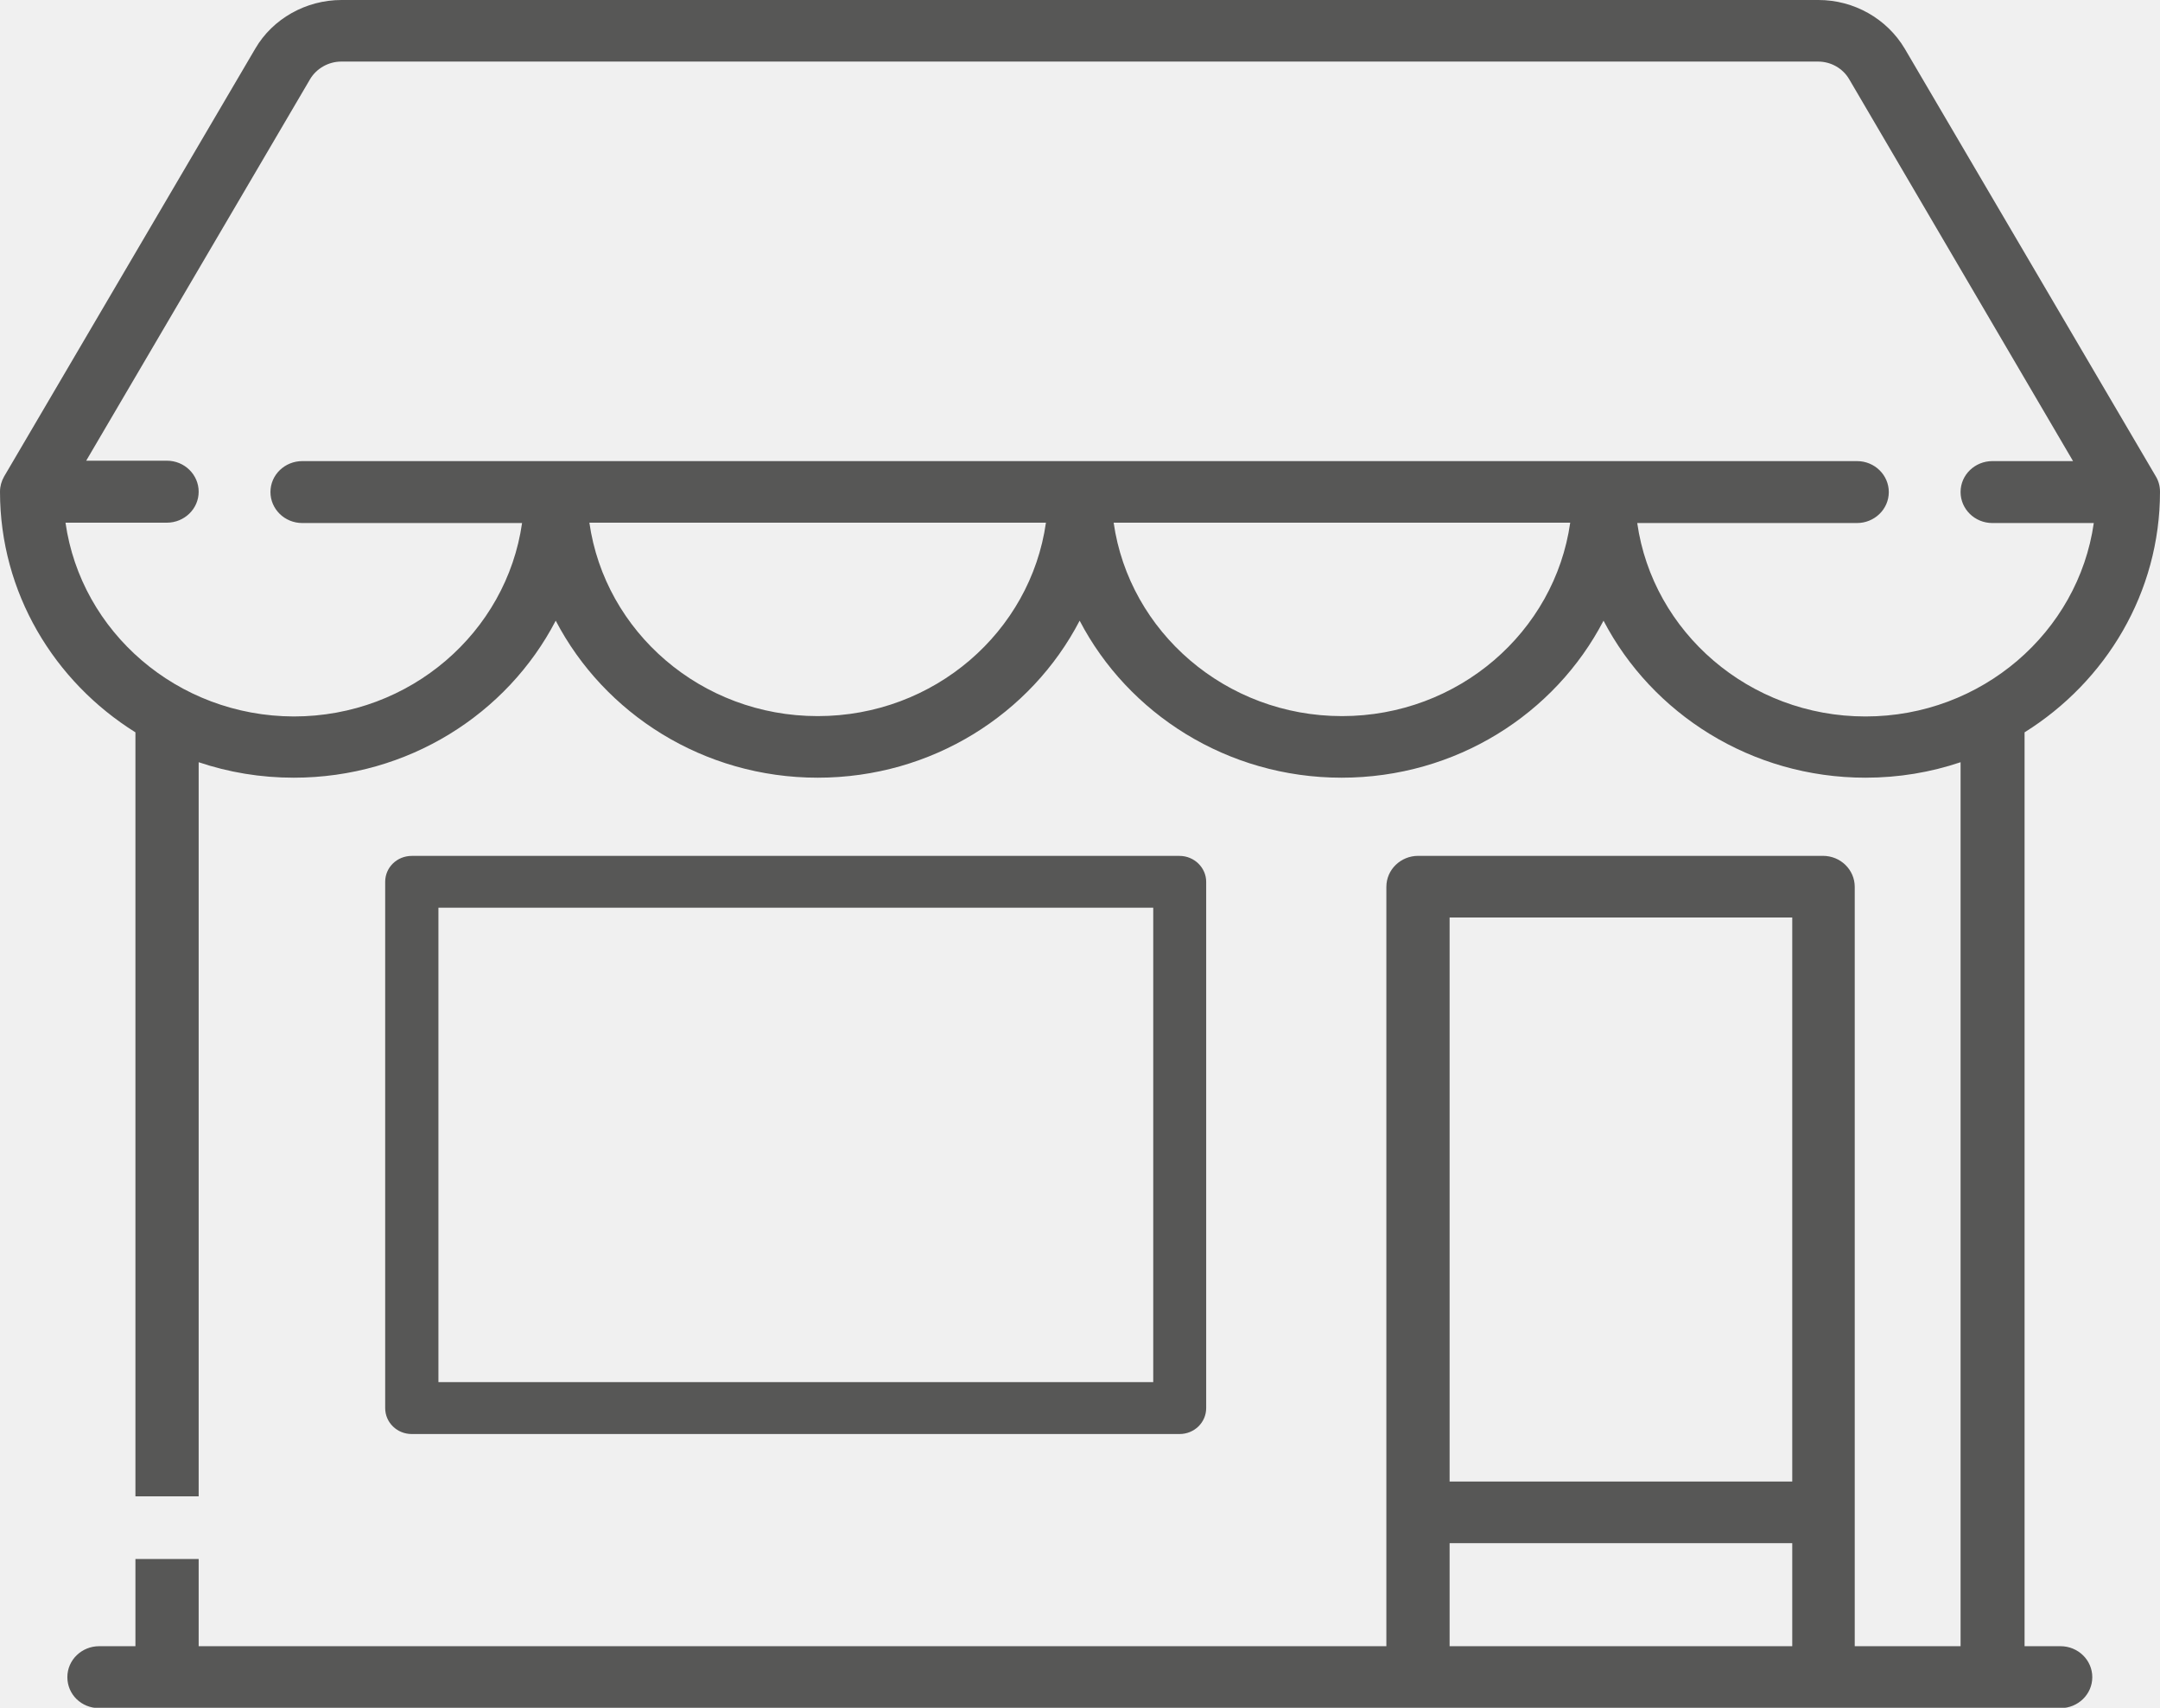
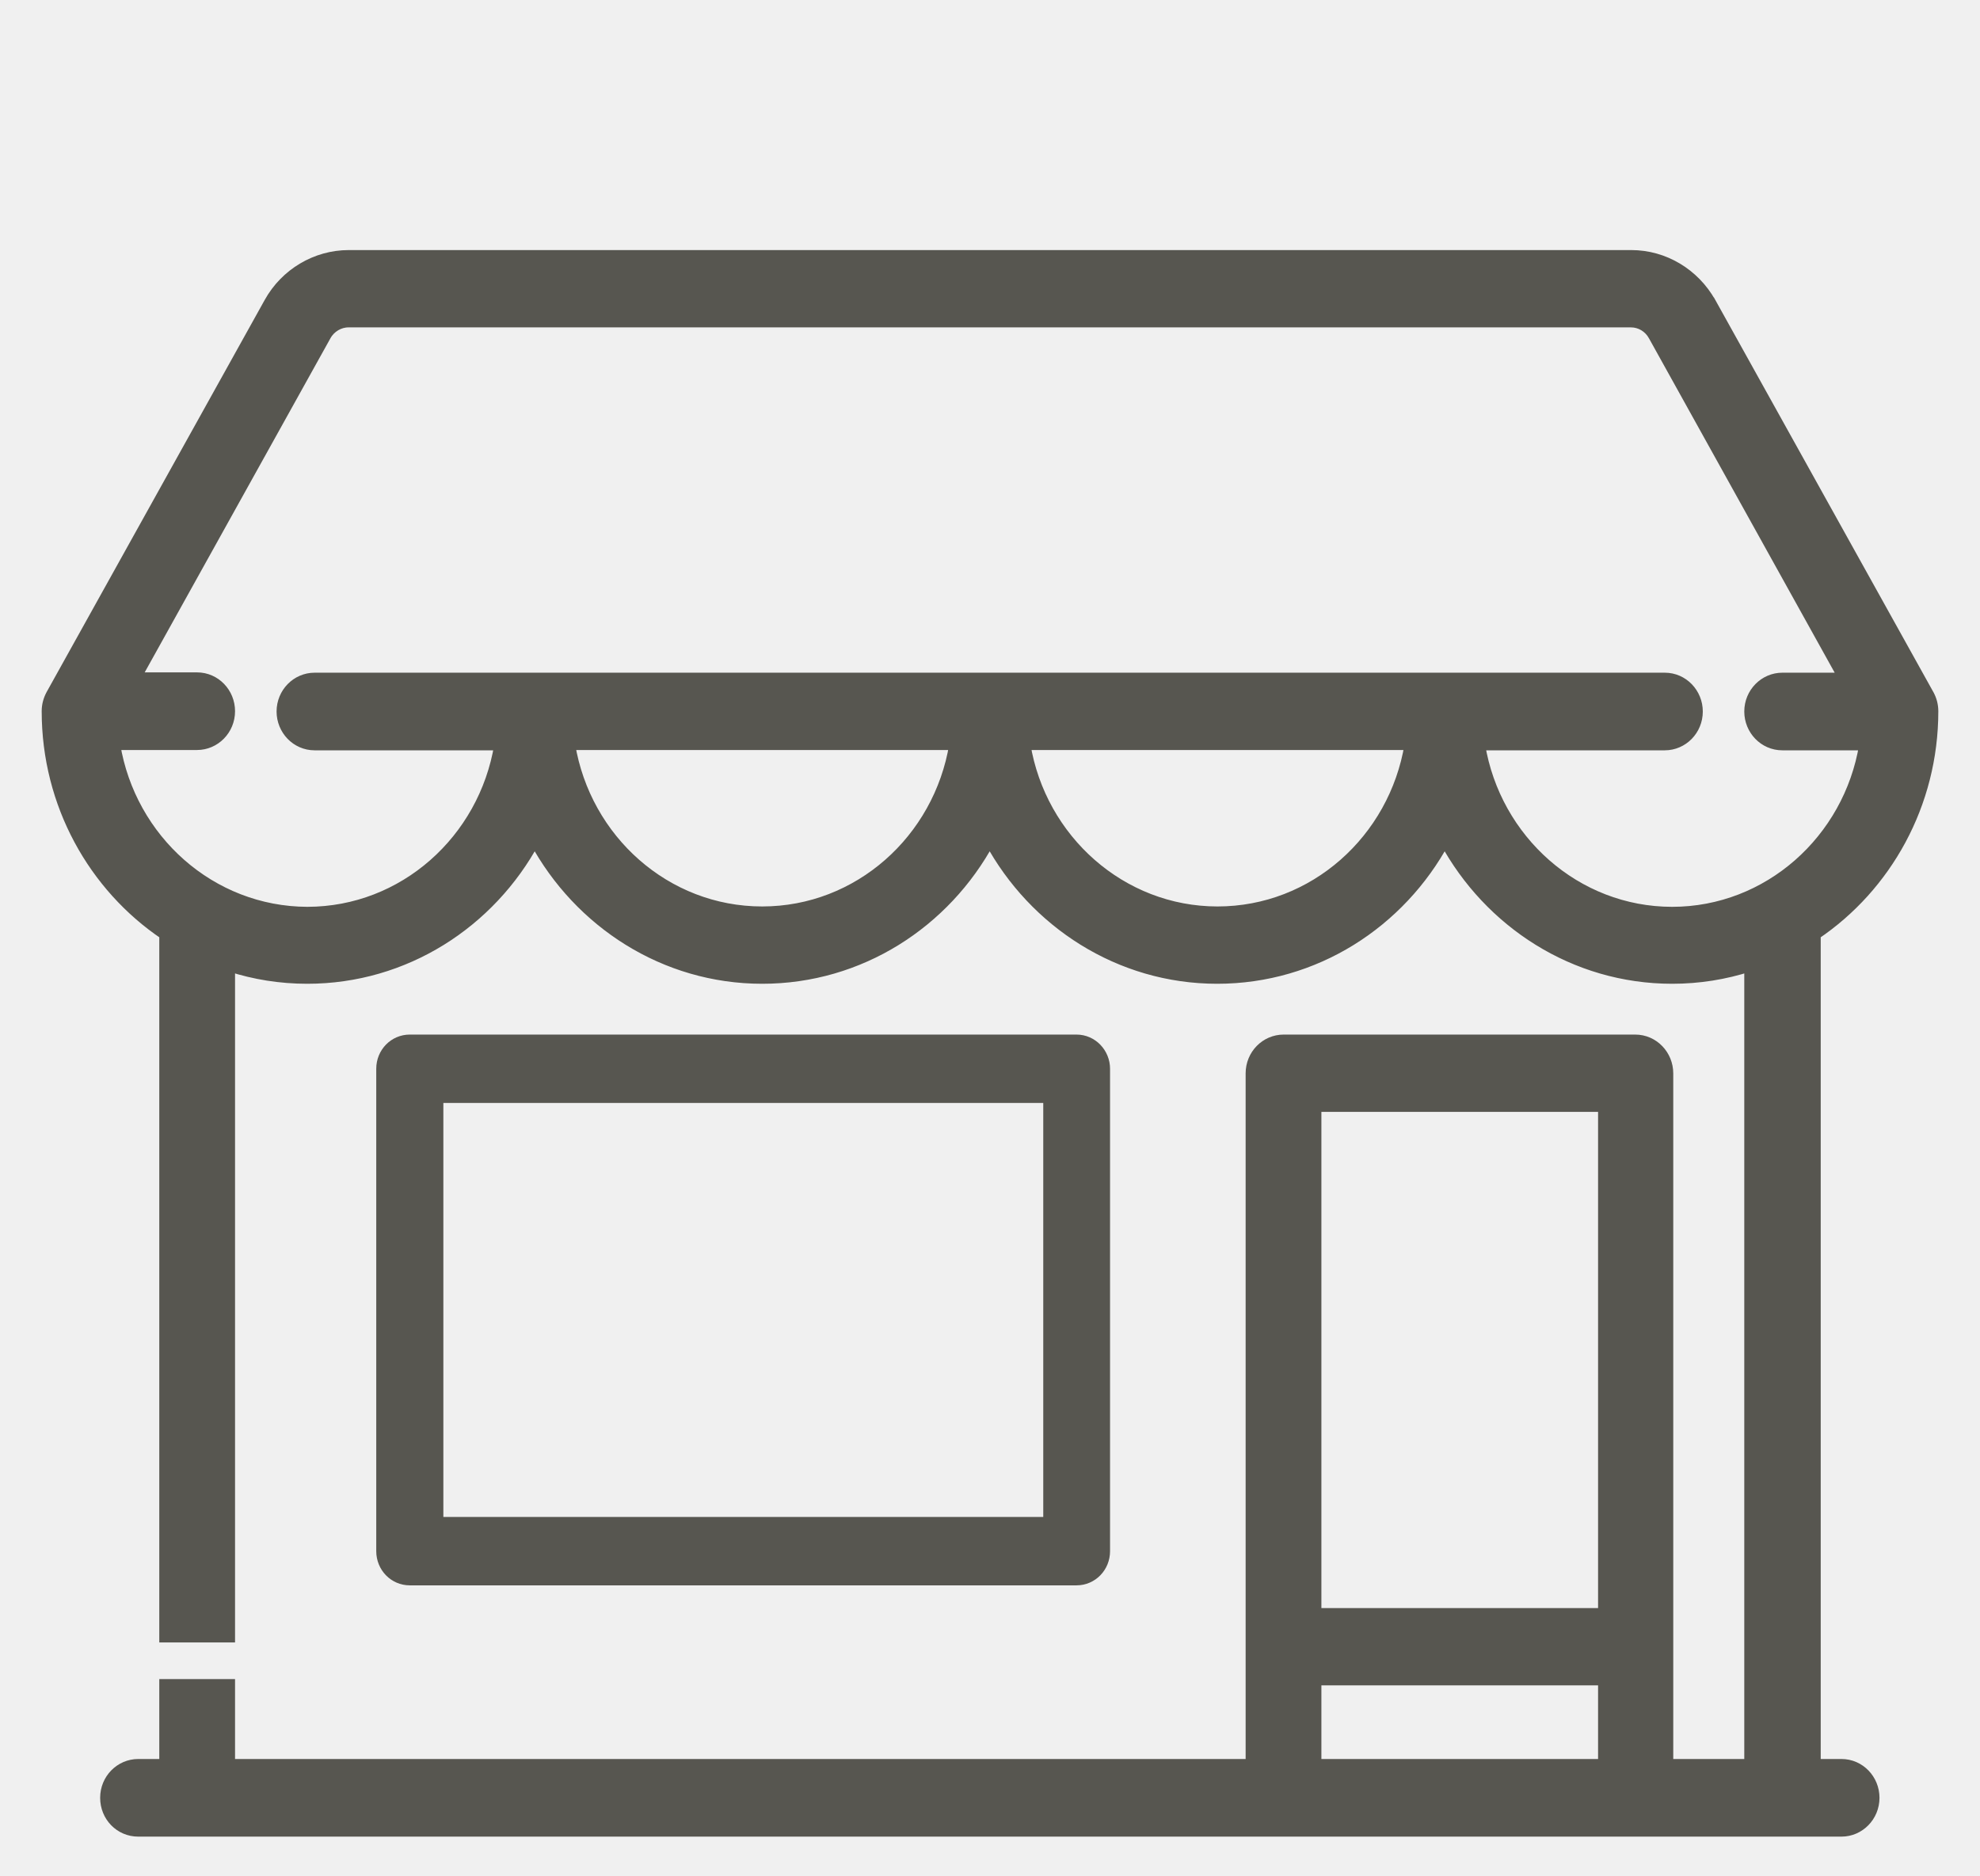
- <svg xmlns="http://www.w3.org/2000/svg" width="43" height="34" viewBox="0 0 43 34" fill="none">
-   <g clip-path="url(#clip0)">
-     <path d="M1.304 10.406H3.322C3.668 10.406 3.955 10.133 3.955 9.789C3.955 9.452 3.675 9.172 3.322 9.172H1.716L6.172 1.578C6.298 1.363 6.541 1.226 6.791 1.226H36.194C36.452 1.226 36.688 1.363 36.813 1.578L41.269 9.18H39.663C39.317 9.18 39.03 9.452 39.03 9.796C39.03 10.133 39.31 10.413 39.663 10.413H41.682C41.372 12.586 39.45 14.264 37.137 14.264C34.824 14.264 32.902 12.586 32.593 10.413H36.968C37.314 10.413 37.601 10.14 37.601 9.796C37.601 9.459 37.321 9.18 36.968 9.18H6.018C5.671 9.18 5.384 9.452 5.384 9.796C5.384 10.133 5.664 10.413 6.018 10.413H10.393C10.083 12.586 8.168 14.264 5.848 14.264C3.528 14.257 1.613 12.579 1.304 10.406ZM31.259 10.406C30.95 12.579 29.035 14.257 26.715 14.257C24.402 14.257 22.48 12.579 22.17 10.406H31.259ZM20.822 10.406C20.513 12.579 18.598 14.257 16.278 14.257C13.958 14.257 12.043 12.579 11.733 10.406H20.822ZM35.679 32.774H28.858V30.723H35.679V32.774ZM35.679 29.496H28.858V18.266H35.679V29.496ZM2.696 31.038V32.774H1.974C1.628 32.774 1.341 33.046 1.341 33.39C1.341 33.735 1.62 34.007 1.974 34.007H41.019C41.365 34.007 41.652 33.735 41.652 33.39C41.652 33.053 41.372 32.774 41.019 32.774H40.304V14.58C41.925 13.568 43 11.797 43 9.789C43 9.681 42.971 9.574 42.919 9.488L37.918 0.968C37.564 0.373 36.909 0 36.202 0H6.798C6.091 0 5.428 0.373 5.082 0.968L0.081 9.488C0.029 9.581 0 9.681 0 9.789C0 11.797 1.075 13.568 2.696 14.58V29.79H3.955V15.175C4.552 15.376 5.185 15.483 5.848 15.483C8.124 15.483 10.098 14.214 11.063 12.357C12.028 14.207 14.002 15.483 16.278 15.483C18.554 15.483 20.528 14.214 21.493 12.357C22.457 14.207 24.431 15.483 26.707 15.483C28.983 15.483 30.957 14.214 31.922 12.357C32.887 14.207 34.861 15.483 37.137 15.483C37.8 15.483 38.433 15.376 39.03 15.175V32.774H36.923V17.656C36.923 17.319 36.644 17.039 36.29 17.039H28.232C27.886 17.039 27.599 17.312 27.599 17.656V32.774H3.955V31.038H2.696Z" fill="#575756" />
-     <path d="M23.481 17.04H8.198C7.903 17.04 7.668 17.269 7.668 17.556V28.033C7.668 28.32 7.903 28.55 8.198 28.55H23.481C23.776 28.55 24.012 28.32 24.012 28.033V17.556C24.012 17.276 23.776 17.04 23.481 17.04ZM22.951 27.517H8.728V18.072H22.958V27.517H22.951Z" fill="#575756" />
-   </g>
-   <defs>
-     <clipPath id="clip0">
-       <rect width="43" height="34" fill="white" />
-     </clipPath>
-   </defs>
+ <svg xmlns="http://www.w3.org/2000/svg" width="38" height="36" viewBox="0 0 38 36" fill="none">
+   <path d="M31.733 6.443L35.381 13.012H34.207C33.86 13.012 33.576 13.3 33.576 13.657C33.576 14.007 33.852 14.302 34.207 14.302H35.78C35.481 16.12 33.937 17.506 32.092 17.506C30.246 17.506 28.702 16.12 28.403 14.302H31.95C32.297 14.302 32.58 14.015 32.58 13.657C32.58 13.307 32.304 13.012 31.95 13.012H6.038C5.691 13.012 5.408 13.3 5.408 13.657C5.408 14.007 5.684 14.302 6.038 14.302H9.585C9.286 16.12 7.748 17.505 5.897 17.506C4.045 17.499 2.507 16.114 2.208 14.296H3.781C4.128 14.296 4.411 14.008 4.411 13.651C4.411 13.301 4.136 13.006 3.781 13.006H2.607L6.255 6.443L6.255 6.443C6.343 6.284 6.513 6.184 6.686 6.184H31.302C31.48 6.184 31.645 6.283 31.733 6.443L31.733 6.443ZM19.677 14.296H27.055C26.755 16.114 25.217 17.499 23.366 17.499C21.521 17.499 19.977 16.114 19.677 14.296ZM10.939 14.296H18.317C18.017 16.114 16.479 17.499 14.628 17.499C12.777 17.499 11.239 16.114 10.939 14.296ZM3.257 32.329H3.157V32.429V33.863H2.653C2.306 33.863 2.022 34.15 2.022 34.508C2.022 34.865 2.299 35.153 2.653 35.153H35.341C35.688 35.153 35.971 34.865 35.971 34.508C35.971 34.158 35.696 33.863 35.341 33.863H34.843V17.938C36.202 17.021 37.1 15.44 37.1 13.651C37.1 13.54 37.071 13.428 37.019 13.336C37.019 13.335 37.019 13.335 37.019 13.335L32.833 5.807L32.832 5.807C32.519 5.25 31.938 4.9 31.308 4.9H6.692C6.063 4.9 5.475 5.25 5.167 5.807C5.167 5.807 5.167 5.807 5.167 5.807L0.98 13.336L0.98 13.336L0.979 13.338C0.929 13.433 0.9 13.538 0.9 13.651C0.9 15.44 1.798 17.021 3.157 17.938V31.326V31.426H3.257H4.311H4.411V31.326V18.55C4.882 18.702 5.379 18.783 5.896 18.783C7.774 18.783 9.41 17.716 10.262 16.137C11.114 17.71 12.75 18.783 14.628 18.783C16.506 18.783 18.142 17.716 18.994 16.137C19.846 17.71 21.482 18.783 23.36 18.783C25.238 18.783 26.874 17.716 27.726 16.137C28.578 17.71 30.213 18.783 32.092 18.783C32.609 18.783 33.105 18.702 33.576 18.55V33.863H32.013V20.603C32.013 20.253 31.737 19.958 31.382 19.958H24.636C24.289 19.958 24.006 20.245 24.006 20.603V33.863H4.411V32.429V32.329H4.311H3.257ZM30.77 33.863H25.26V32.25H30.77V33.863ZM30.77 30.966H25.26V21.242H30.77V30.966Z" fill="#575650" stroke="#575650" stroke-width="0.2" />
+   <path d="M20.66 19.958H7.865C7.56 19.958 7.321 20.208 7.321 20.514V29.774C7.321 30.08 7.56 30.33 7.865 30.33H20.66C20.965 30.33 21.204 30.08 21.204 29.774V20.514C21.204 20.215 20.966 19.958 20.66 19.958ZM20.122 29.217H8.409V21.071H20.122V29.217Z" fill="#575650" stroke="#575650" stroke-width="0.2" />
</svg>
